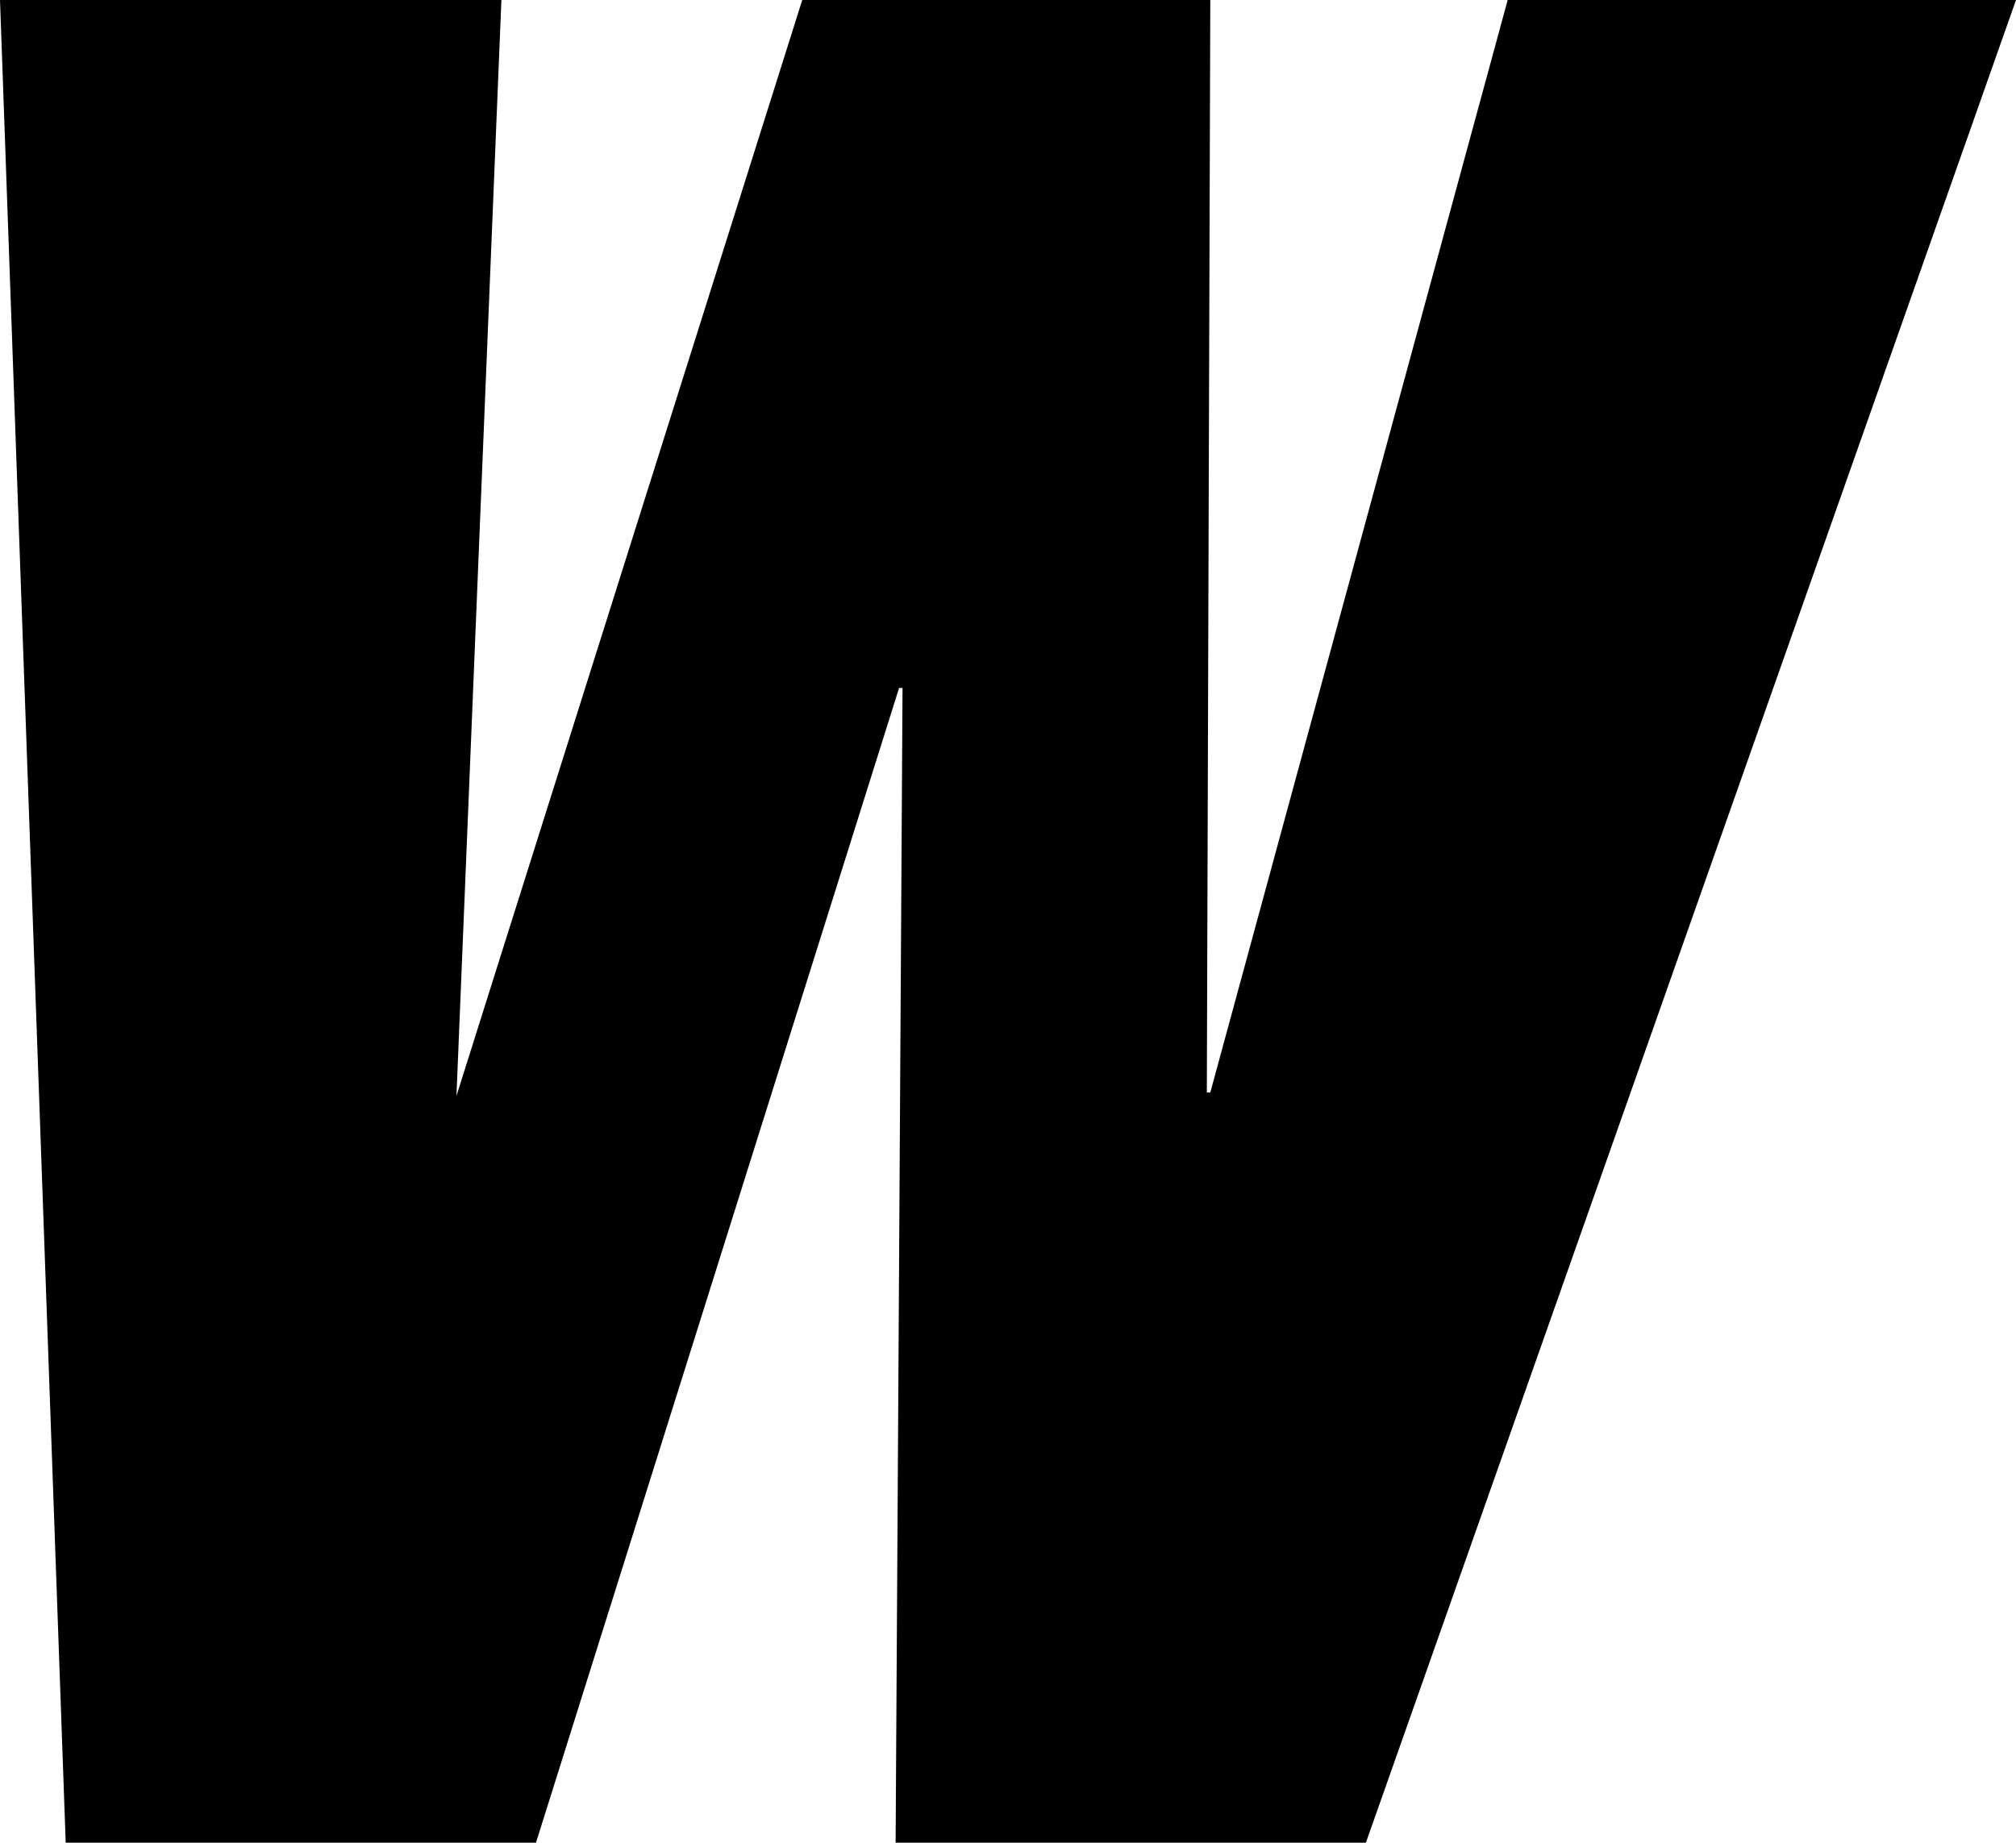
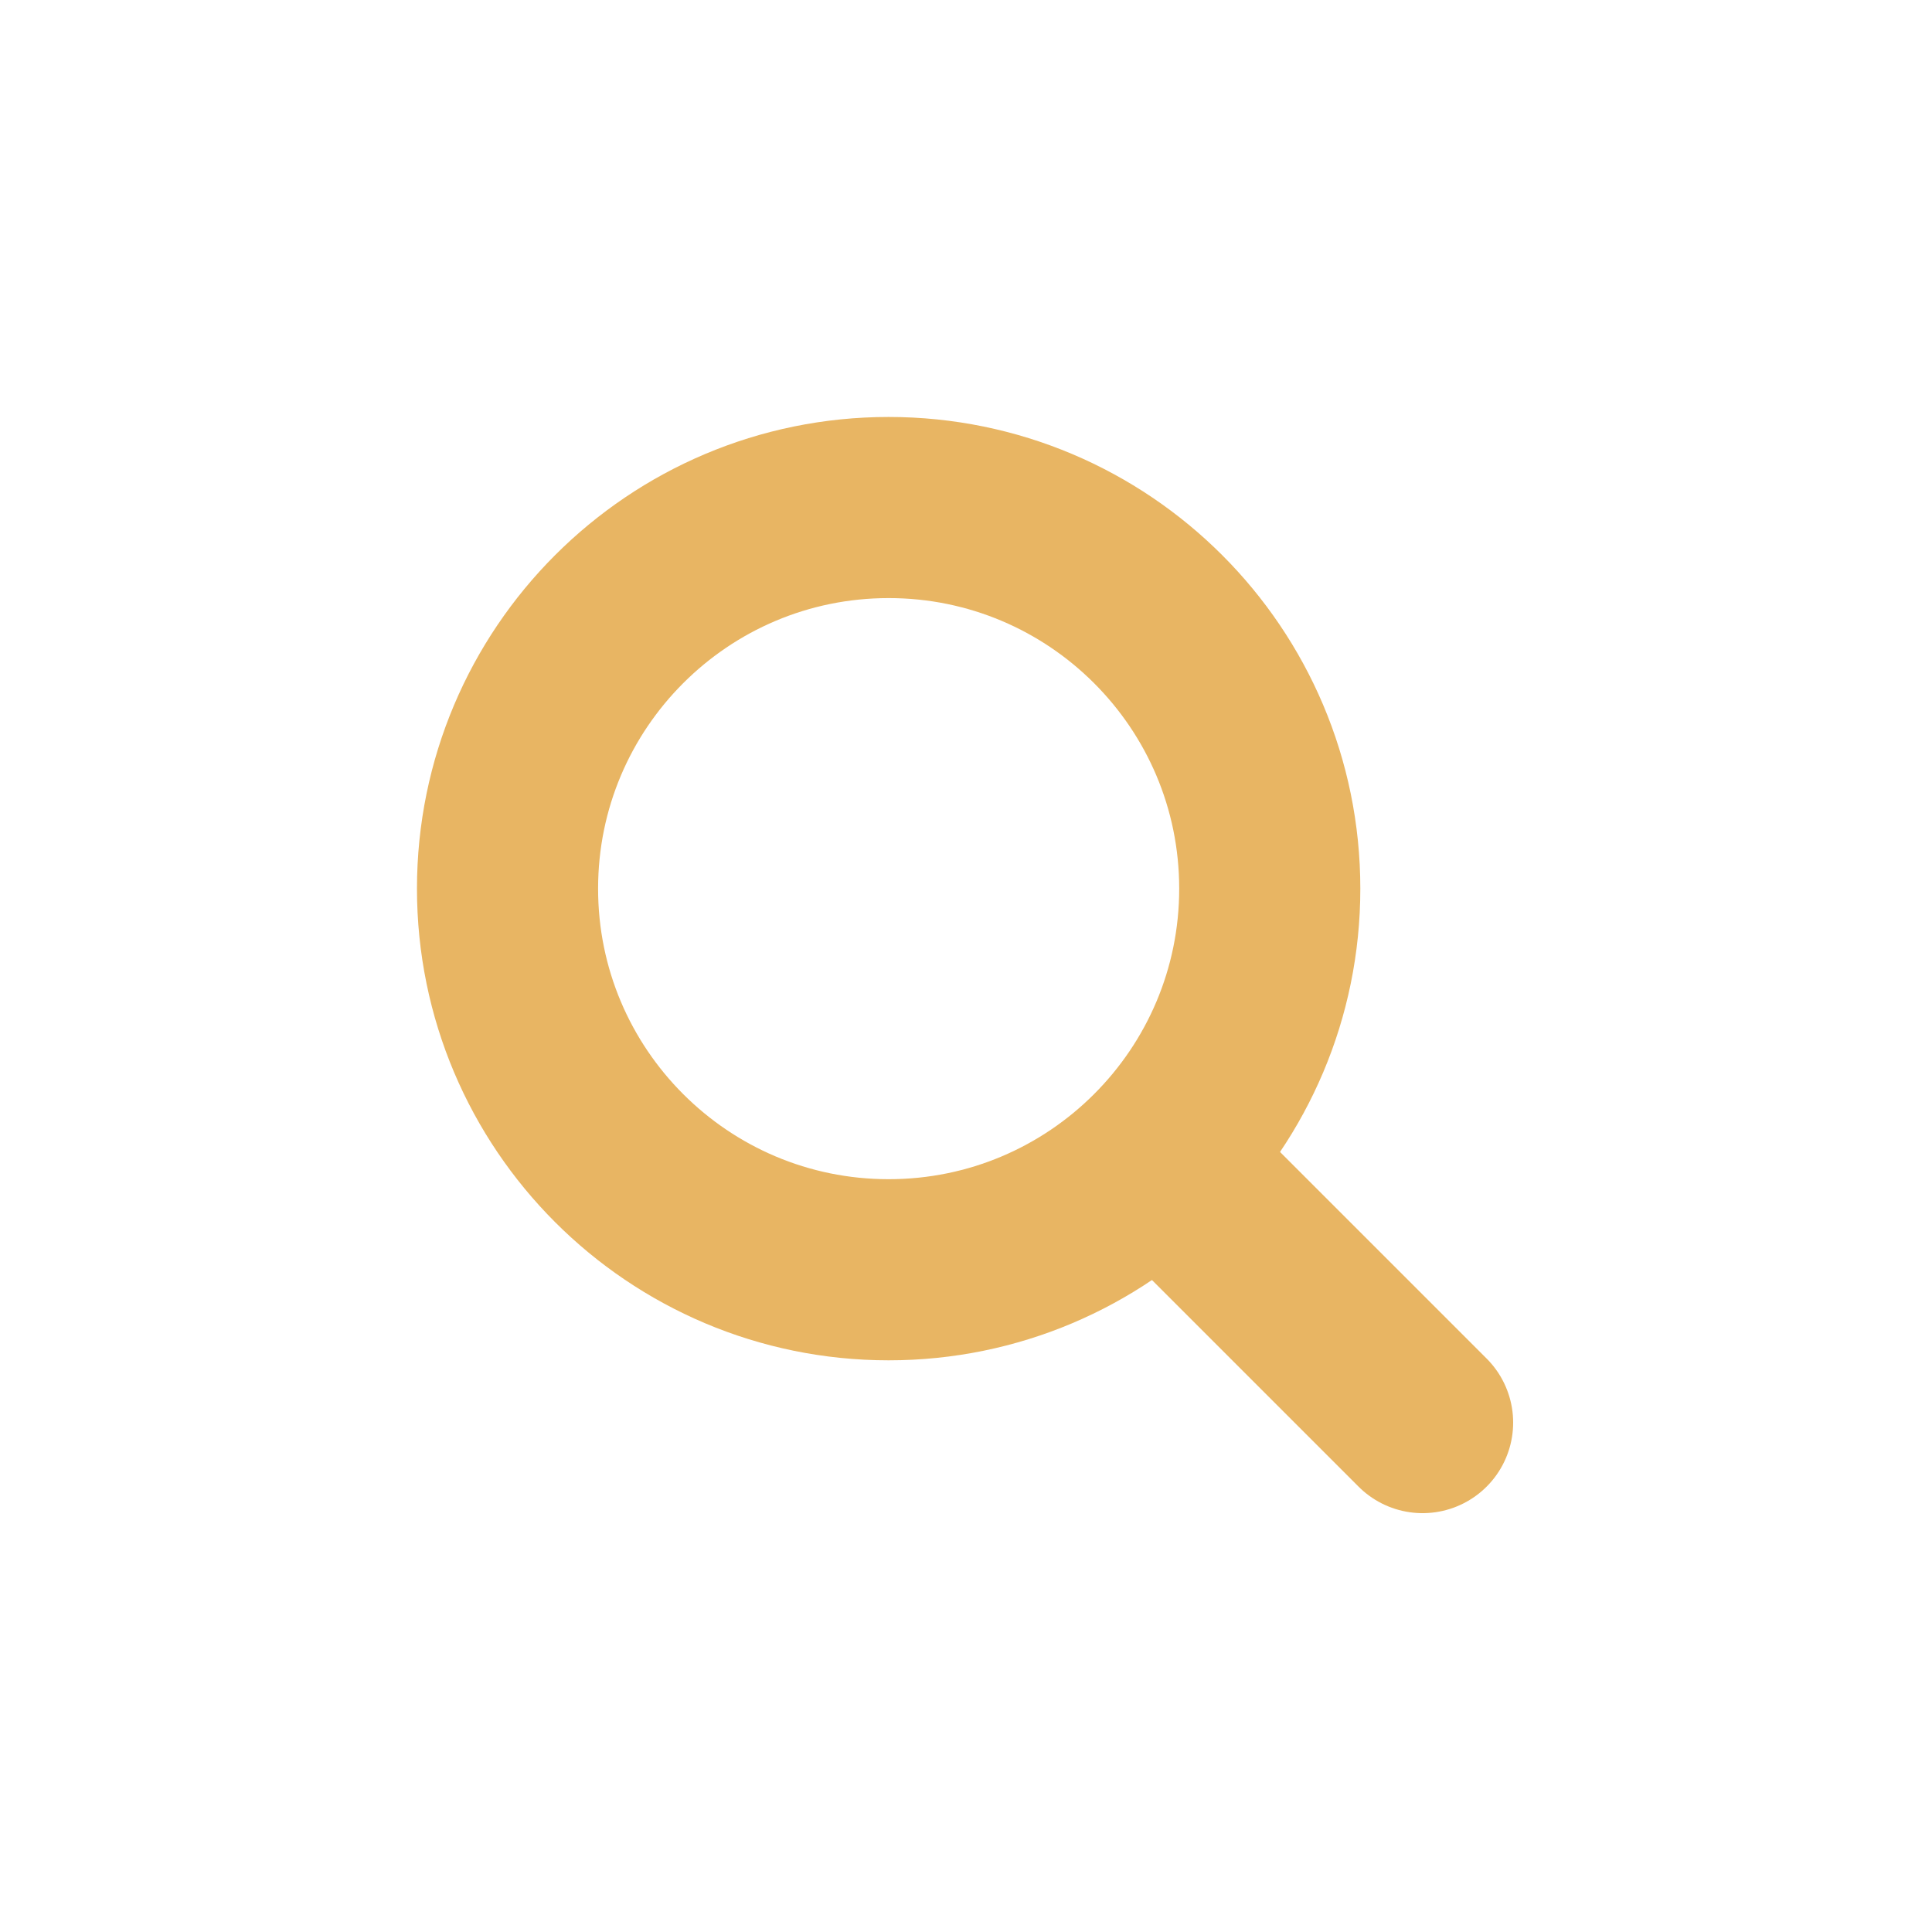
- <svg xmlns="http://www.w3.org/2000/svg" width="100%" height="100%" viewBox="0 0 583 533" version="1.1" xml:space="preserve" style="fill-rule:evenodd;clip-rule:evenodd;stroke-linejoin:round;stroke-miterlimit:2;">
-   <g transform="matrix(1,0,0,1,-246,-251)">
-     <g id="Ebene1">
-       <path d="M246,251L265,784L401,784L506,450L507,450L505,784L641,784L829,251L682,251L596,567L595,567L596,251L478,251L378,568L391,251L246,251Z" />
-     </g>
+ <svg xmlns="http://www.w3.org/2000/svg" width="1024" height="1024" viewBox="0 0 1024 1024">
+   <g transform="translate(-6 -6)">
+     <circle cx="477" cy="477" r="202" fill="none" stroke="#e8b563" stroke-width="96" />
+     <path d="M620 620 L760 760" fill="none" stroke="#e8b563" stroke-width="96" stroke-linecap="round" />
  </g>
</svg>
